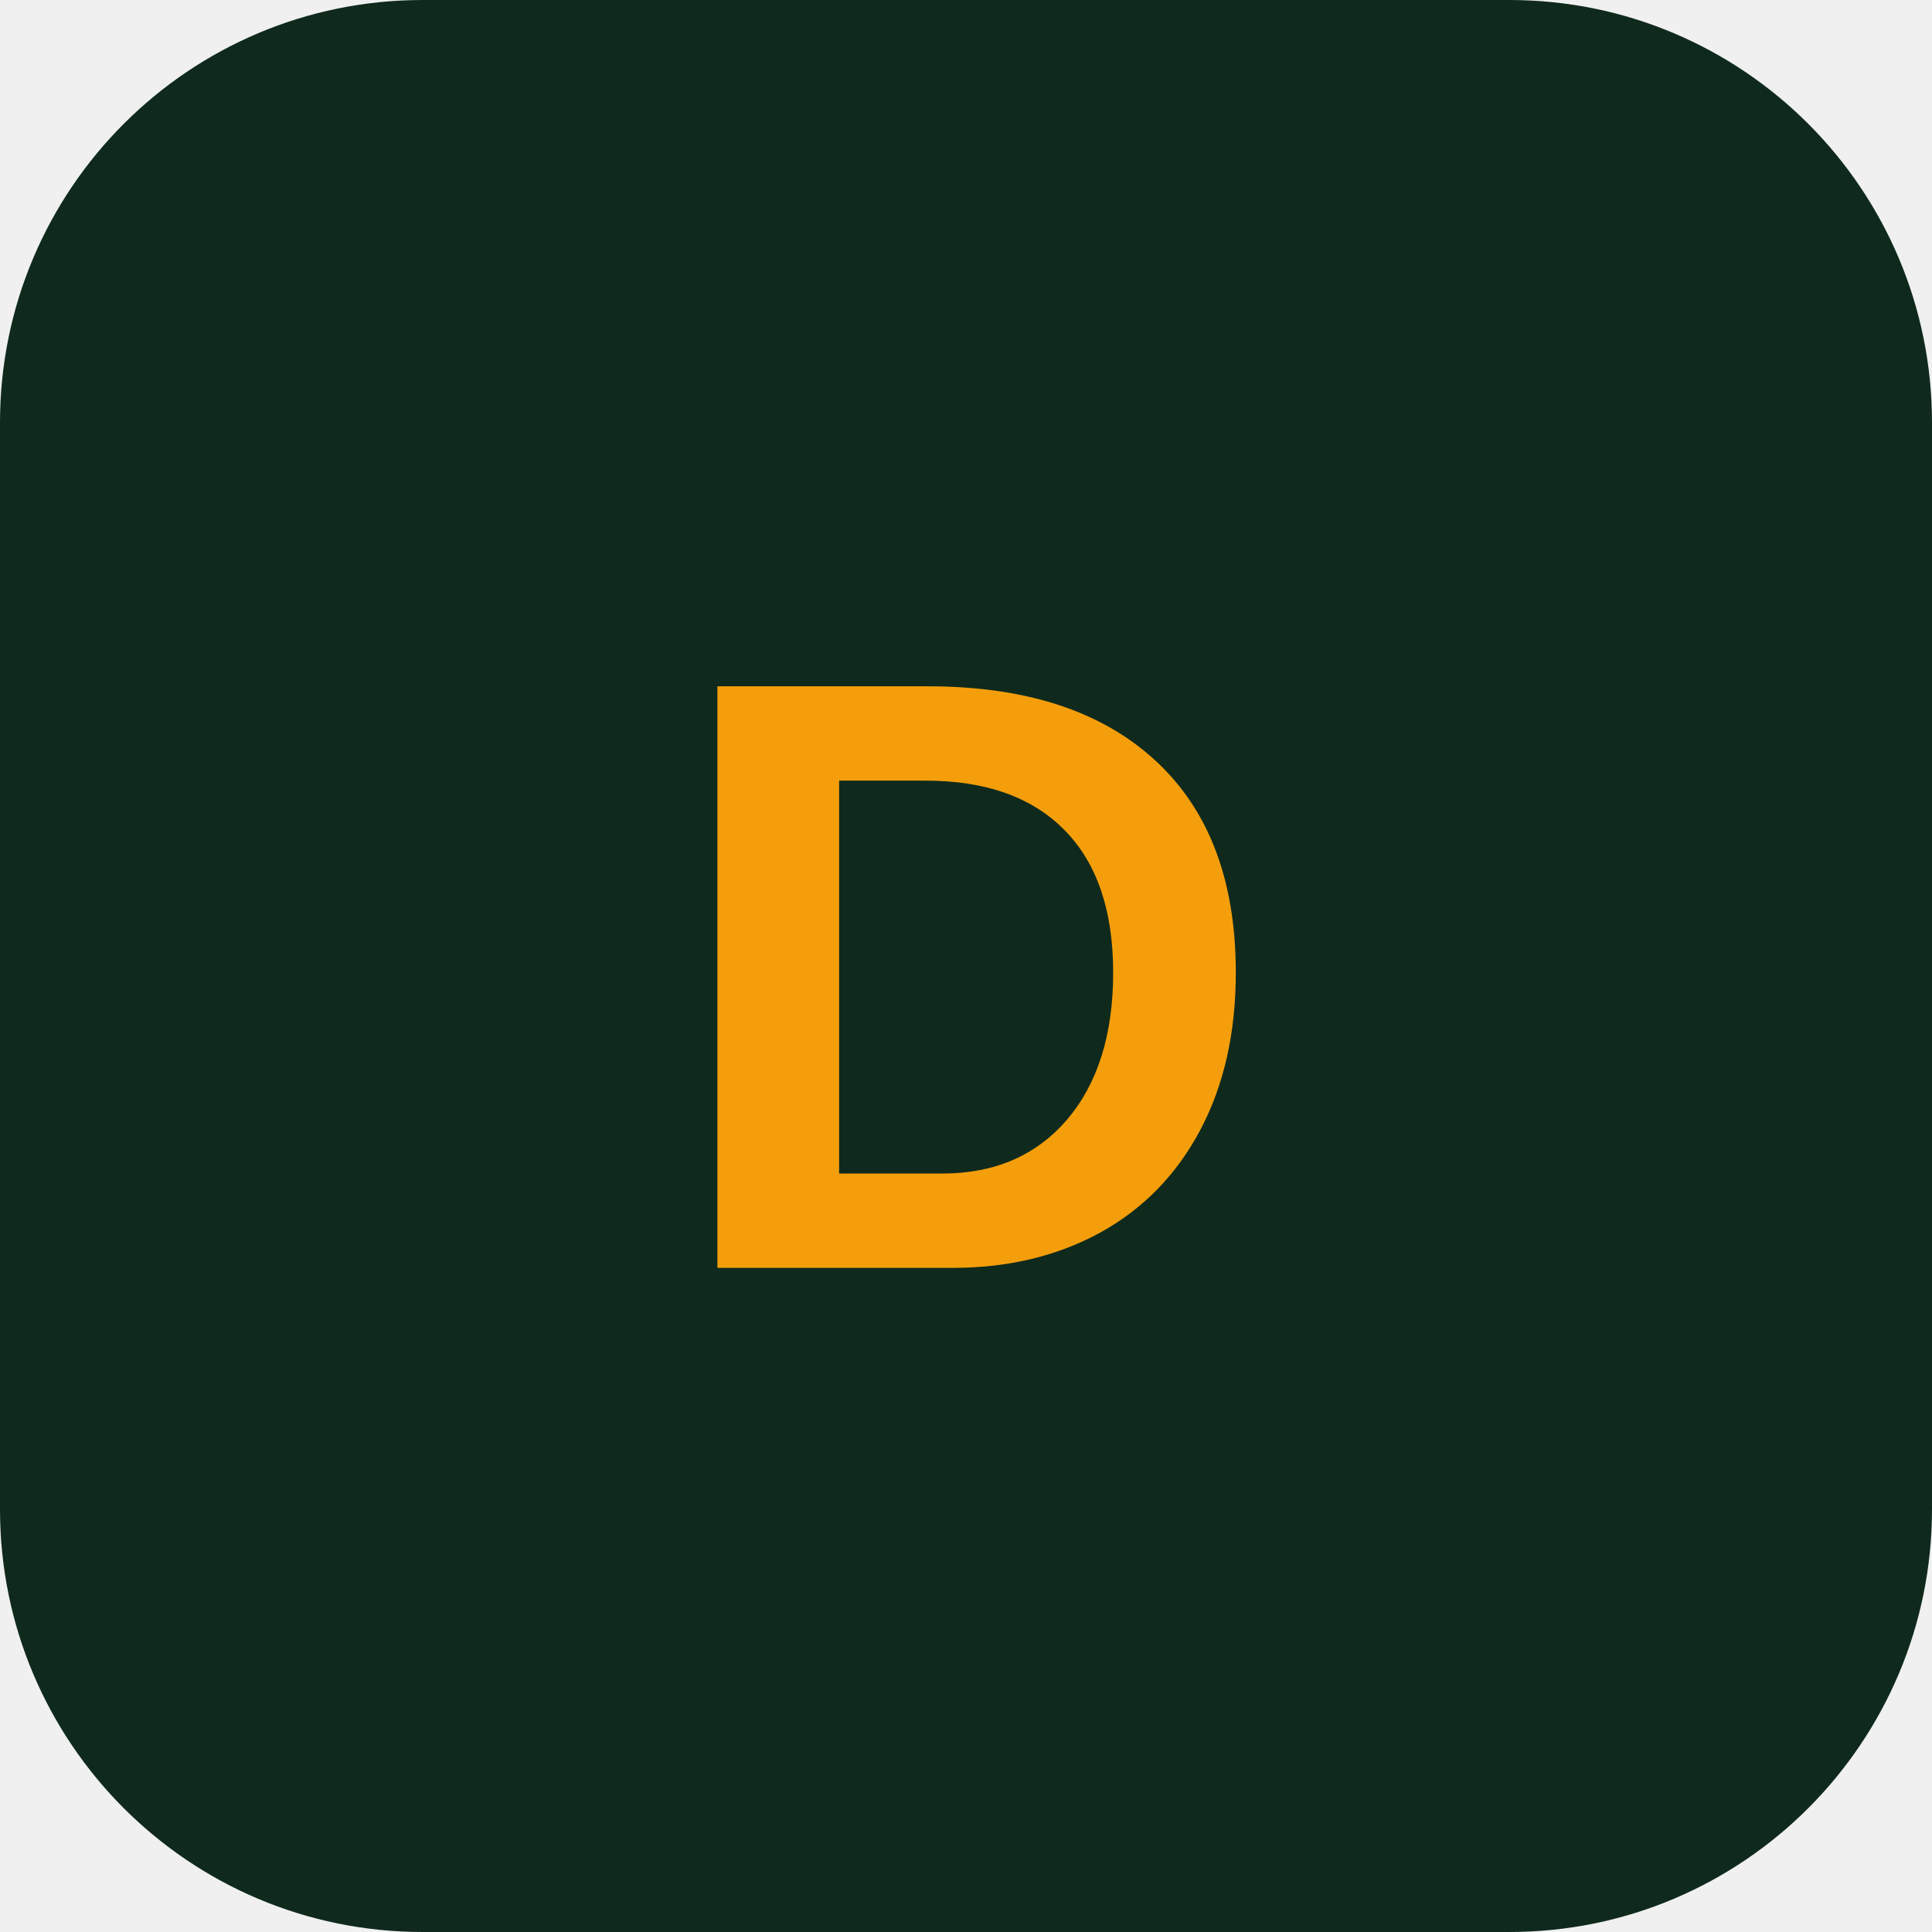
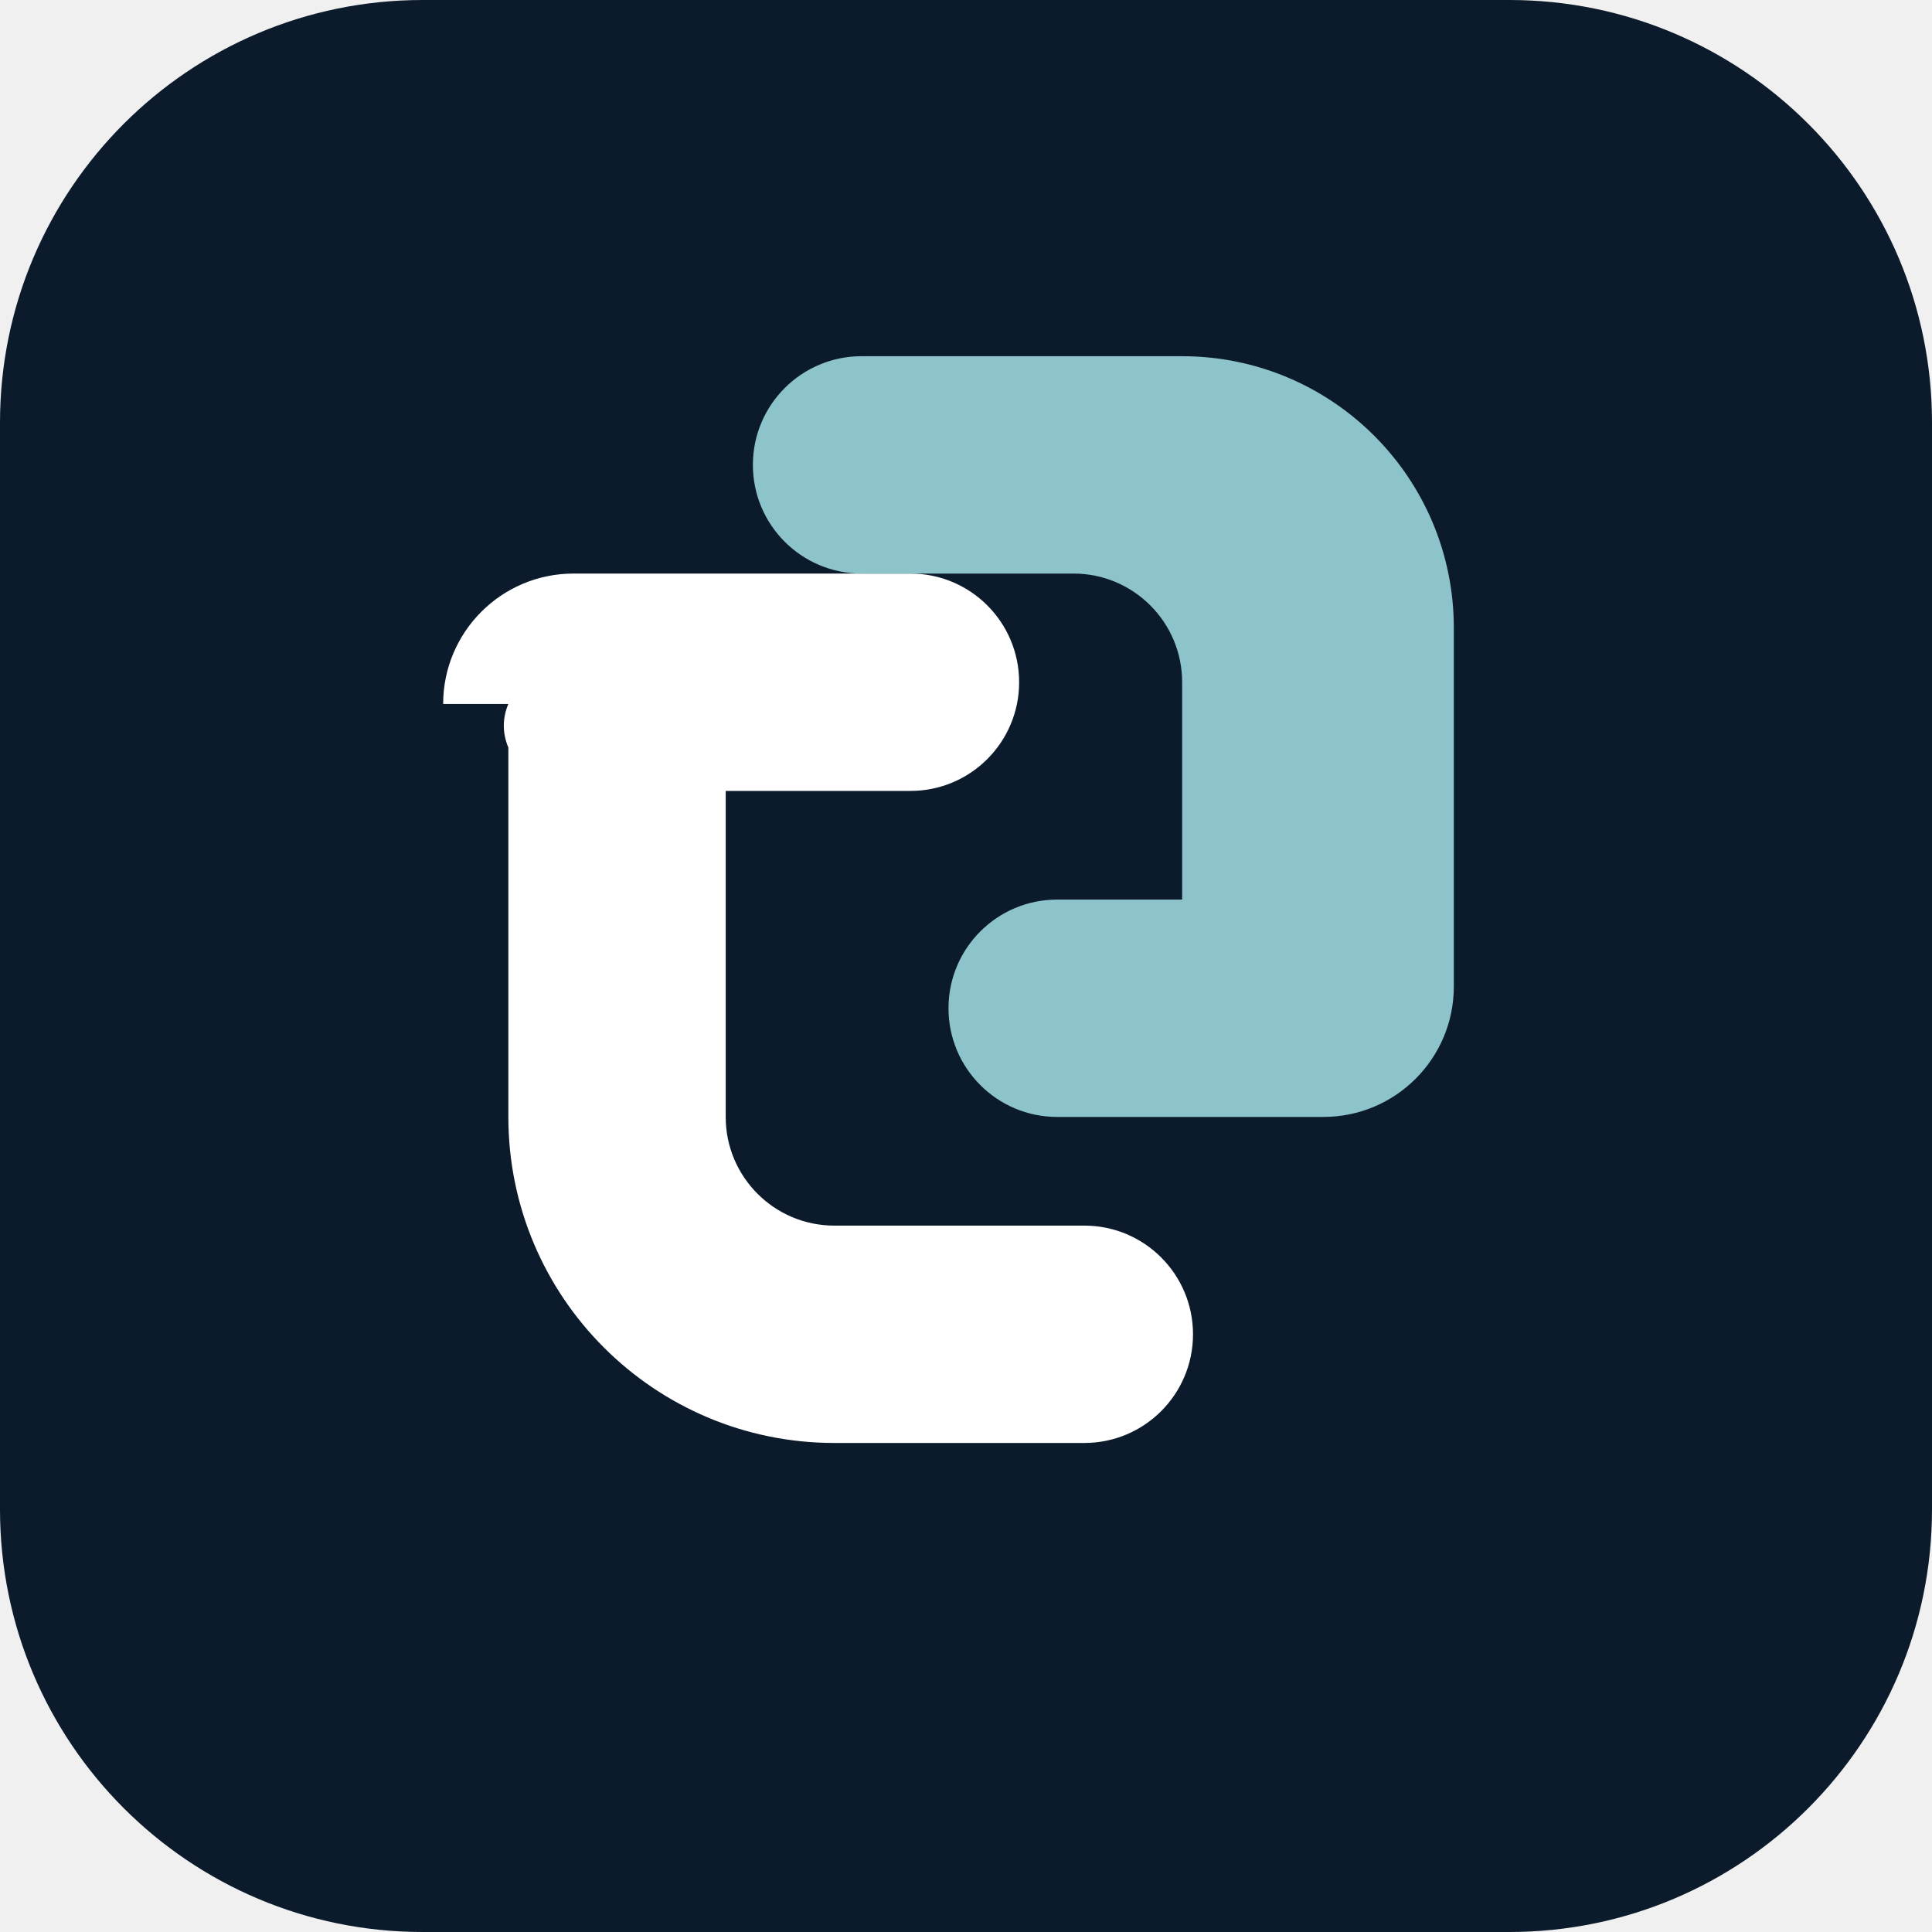
<svg xmlns="http://www.w3.org/2000/svg" viewBox="0 0 64 64">
-   <rect width="64" height="64" rx="14" fill="#0f2a1d" />
-   <text x="32" y="42" font-family="Arial" font-weight="800" font-size="28" fill="#f59e0b" text-anchor="middle">D</text>
+   <rect width="64" height="64" rx="14" fill="#0b1b2b" />
+   <g transform="translate(10 10) scale(1.8)">
+     <path d="M2.6 7.4A2.4 2.4 0 0 1 5 5h6.2a2 2 0 0 1 0 4H7.8v6a2 2 0 0 0 2 2h4.6a2 2 0 0 1 0 4H9.8A6 6 0 0 1 3.8 15V8.2a1 1 0 0 1 0-.8Z" fill="#fff" />
+     <path d="M21.2 12.6a2.4 2.4 0 0 1-2.4 2.4h-4.9a2 2 0 0 1 0-4h2.3V7a2 2 0 0 0-2-2h-3.9a2 2 0 0 1 0-4h5.9a5 5 0 0 1 5 5v6.6Z" fill="#8dc3ca" />
+   </g>
</svg>
